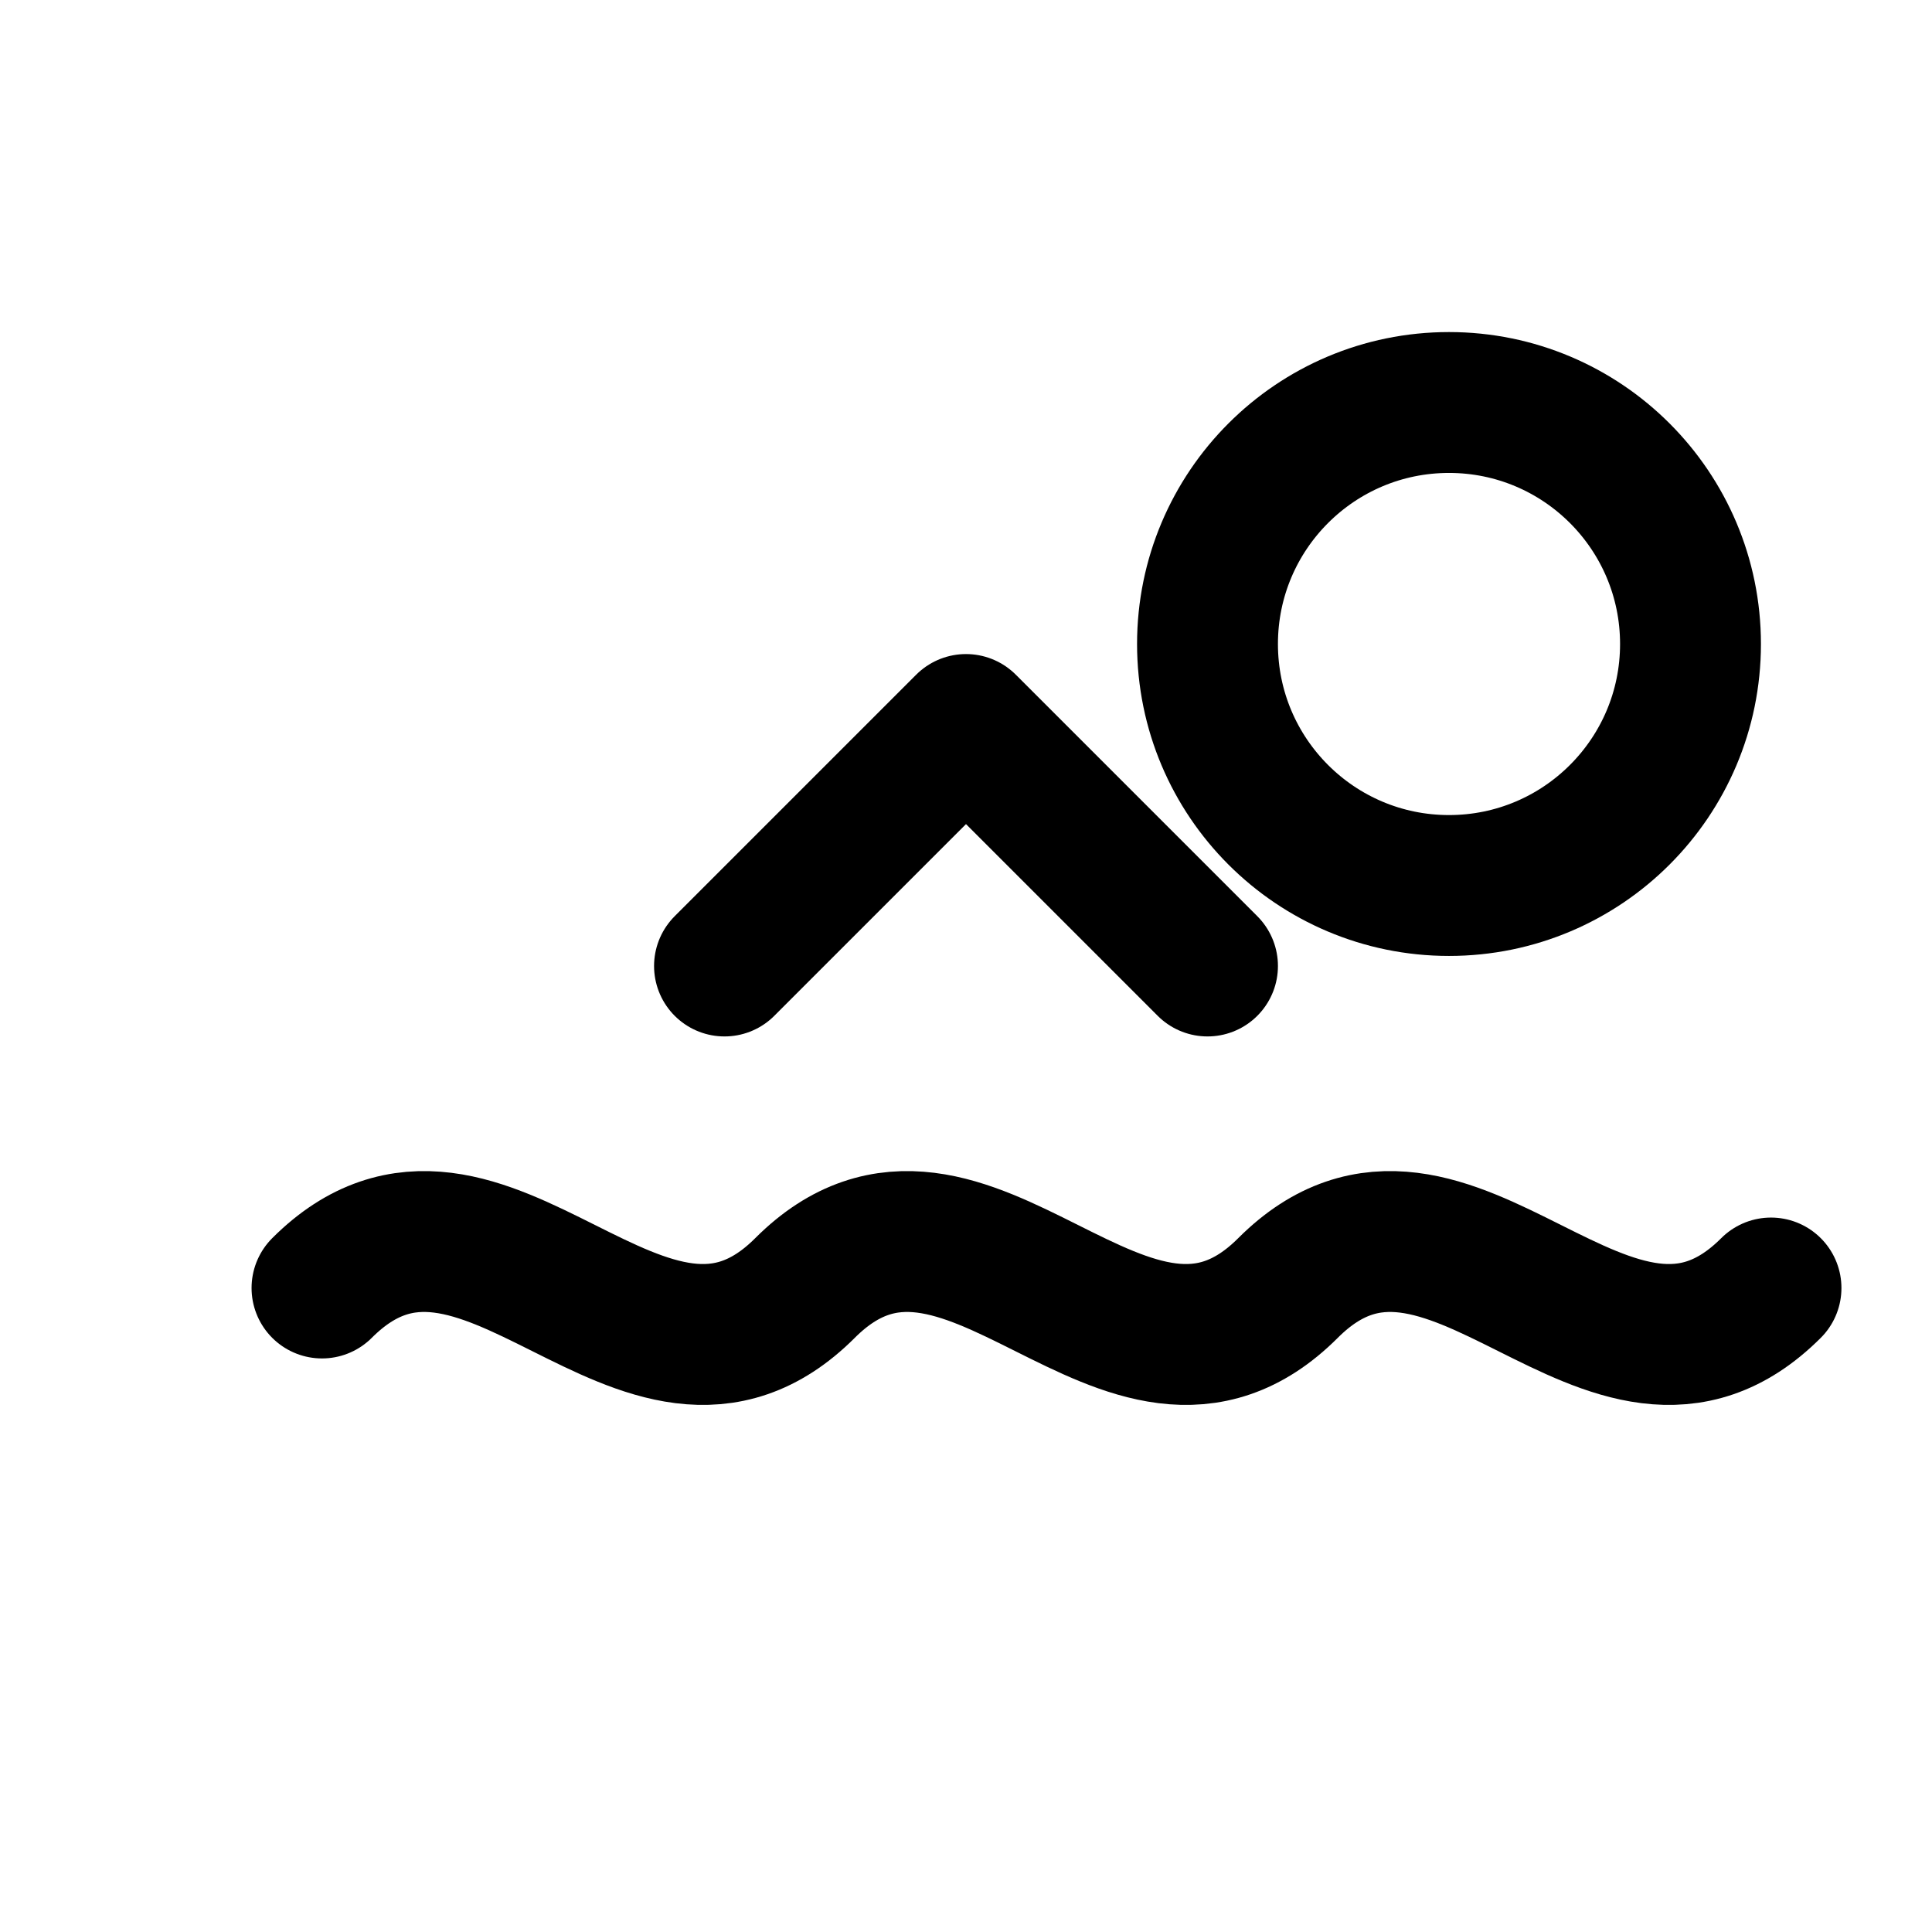
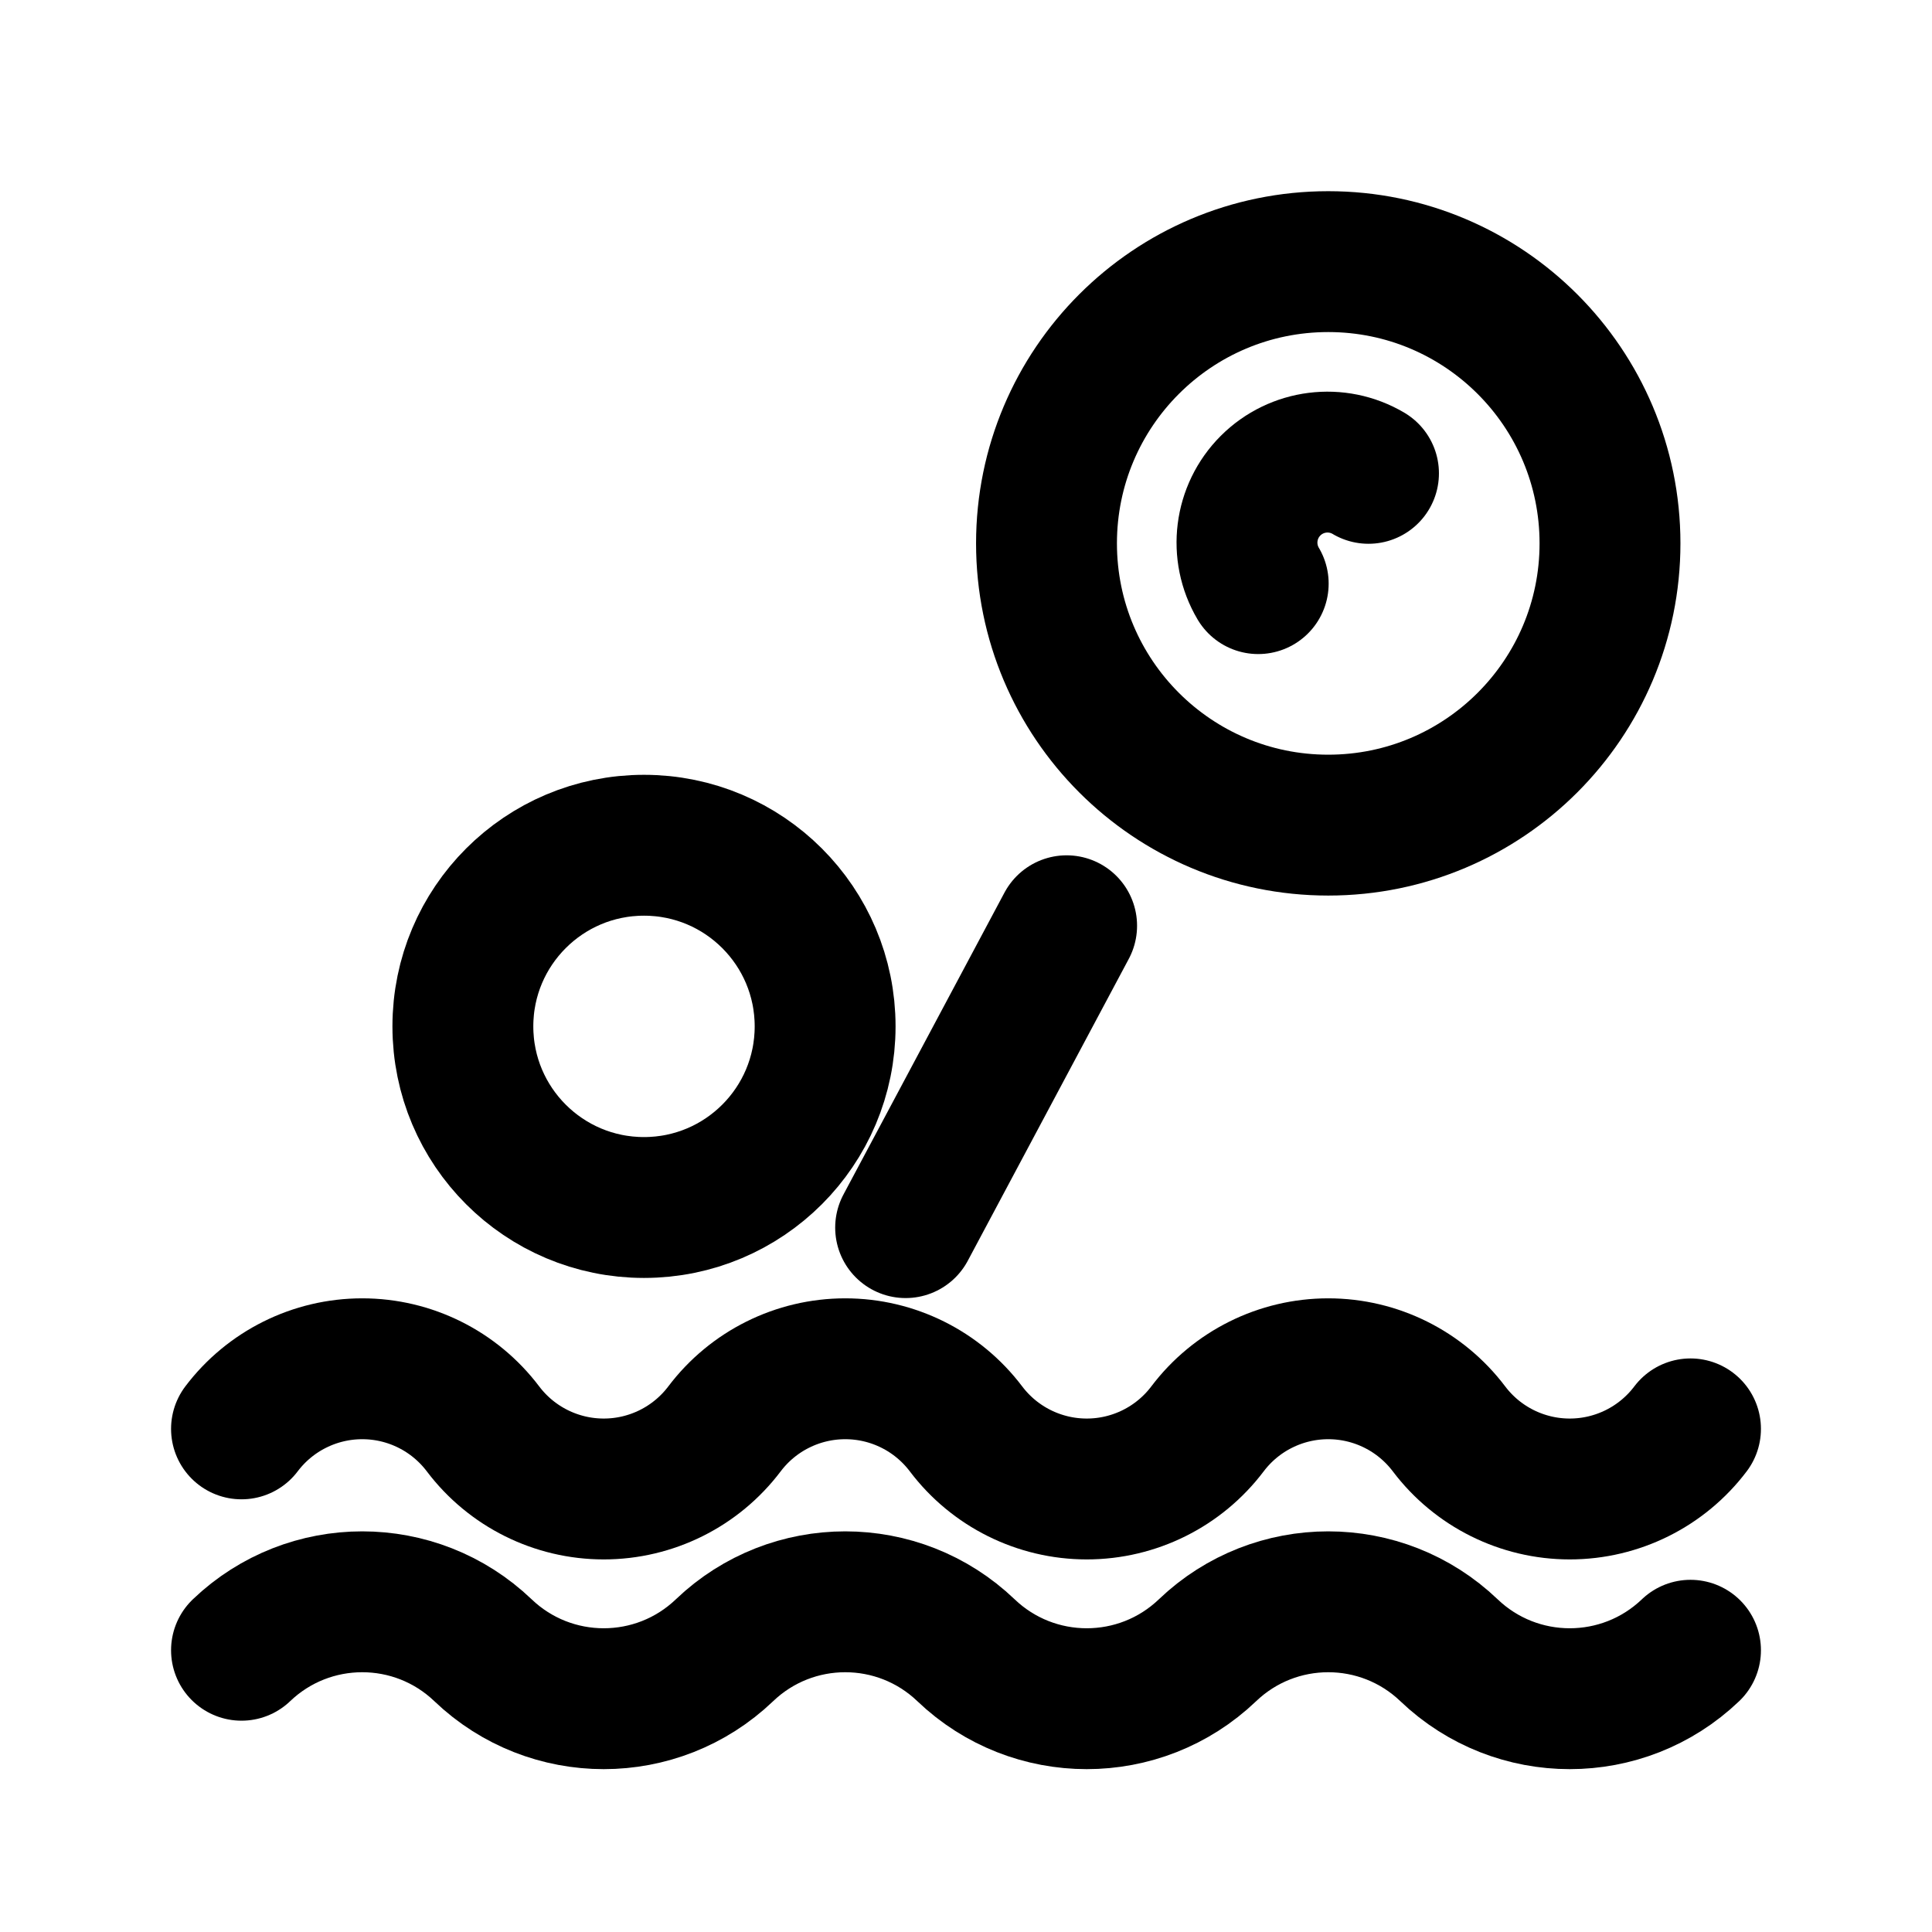
<svg xmlns="http://www.w3.org/2000/svg" viewBox="0 0 24 24" fill="none" stroke="currentColor" stroke-width="1.75" stroke-linecap="round" stroke-linejoin="round">
-   <path d="M4 16c2-2 4 2 6 0s4 2 6 0 4 2 6 0" />
-   <path d="M9 12l3-3 3 3" />
-   <path d="M18 5a3 3 0 1 0 0 6 3 3 0 0 0 0-6Z" />
+   <path d="M13 6.75a3.5 3.5 0 1 0 7 0 3.5 3.5 0 1 0 -7 0Z" />
+   <path d="M5.75 12.75a2.25 2.25 0 1 0 4.5 0 2.25 2.25 0 1 0 -4.5 0Z" />
+   <path d="M11.25 15.25L13.25 11.5" />
+   <path d="M3 17.75A1.88 1.88 0 0 1 6 17.75A1.88 1.88 0 0 0 9 17.75A1.88 1.88 0 0 1 12 17.75A1.88 1.88 0 0 0 15 17.75A1.88 1.88 0 0 1 18 17.75A1.88 1.88 0 0 0 21 17.75" />
+   <path d="M3 20.5A2.17 2.17 0 0 1 6 20.5A2.17 2.17 0 0 0 9 20.5A2.17 2.17 0 0 1 12 20.5A2.17 2.17 0 0 0 15 20.5A2.17 2.17 0 0 1 18 20.5A2.17 2.17 0 0 0 21 20.5" />
+   <path d="M15.63 7.25A1 1 0 0 1 17 5.88" />
</svg>
